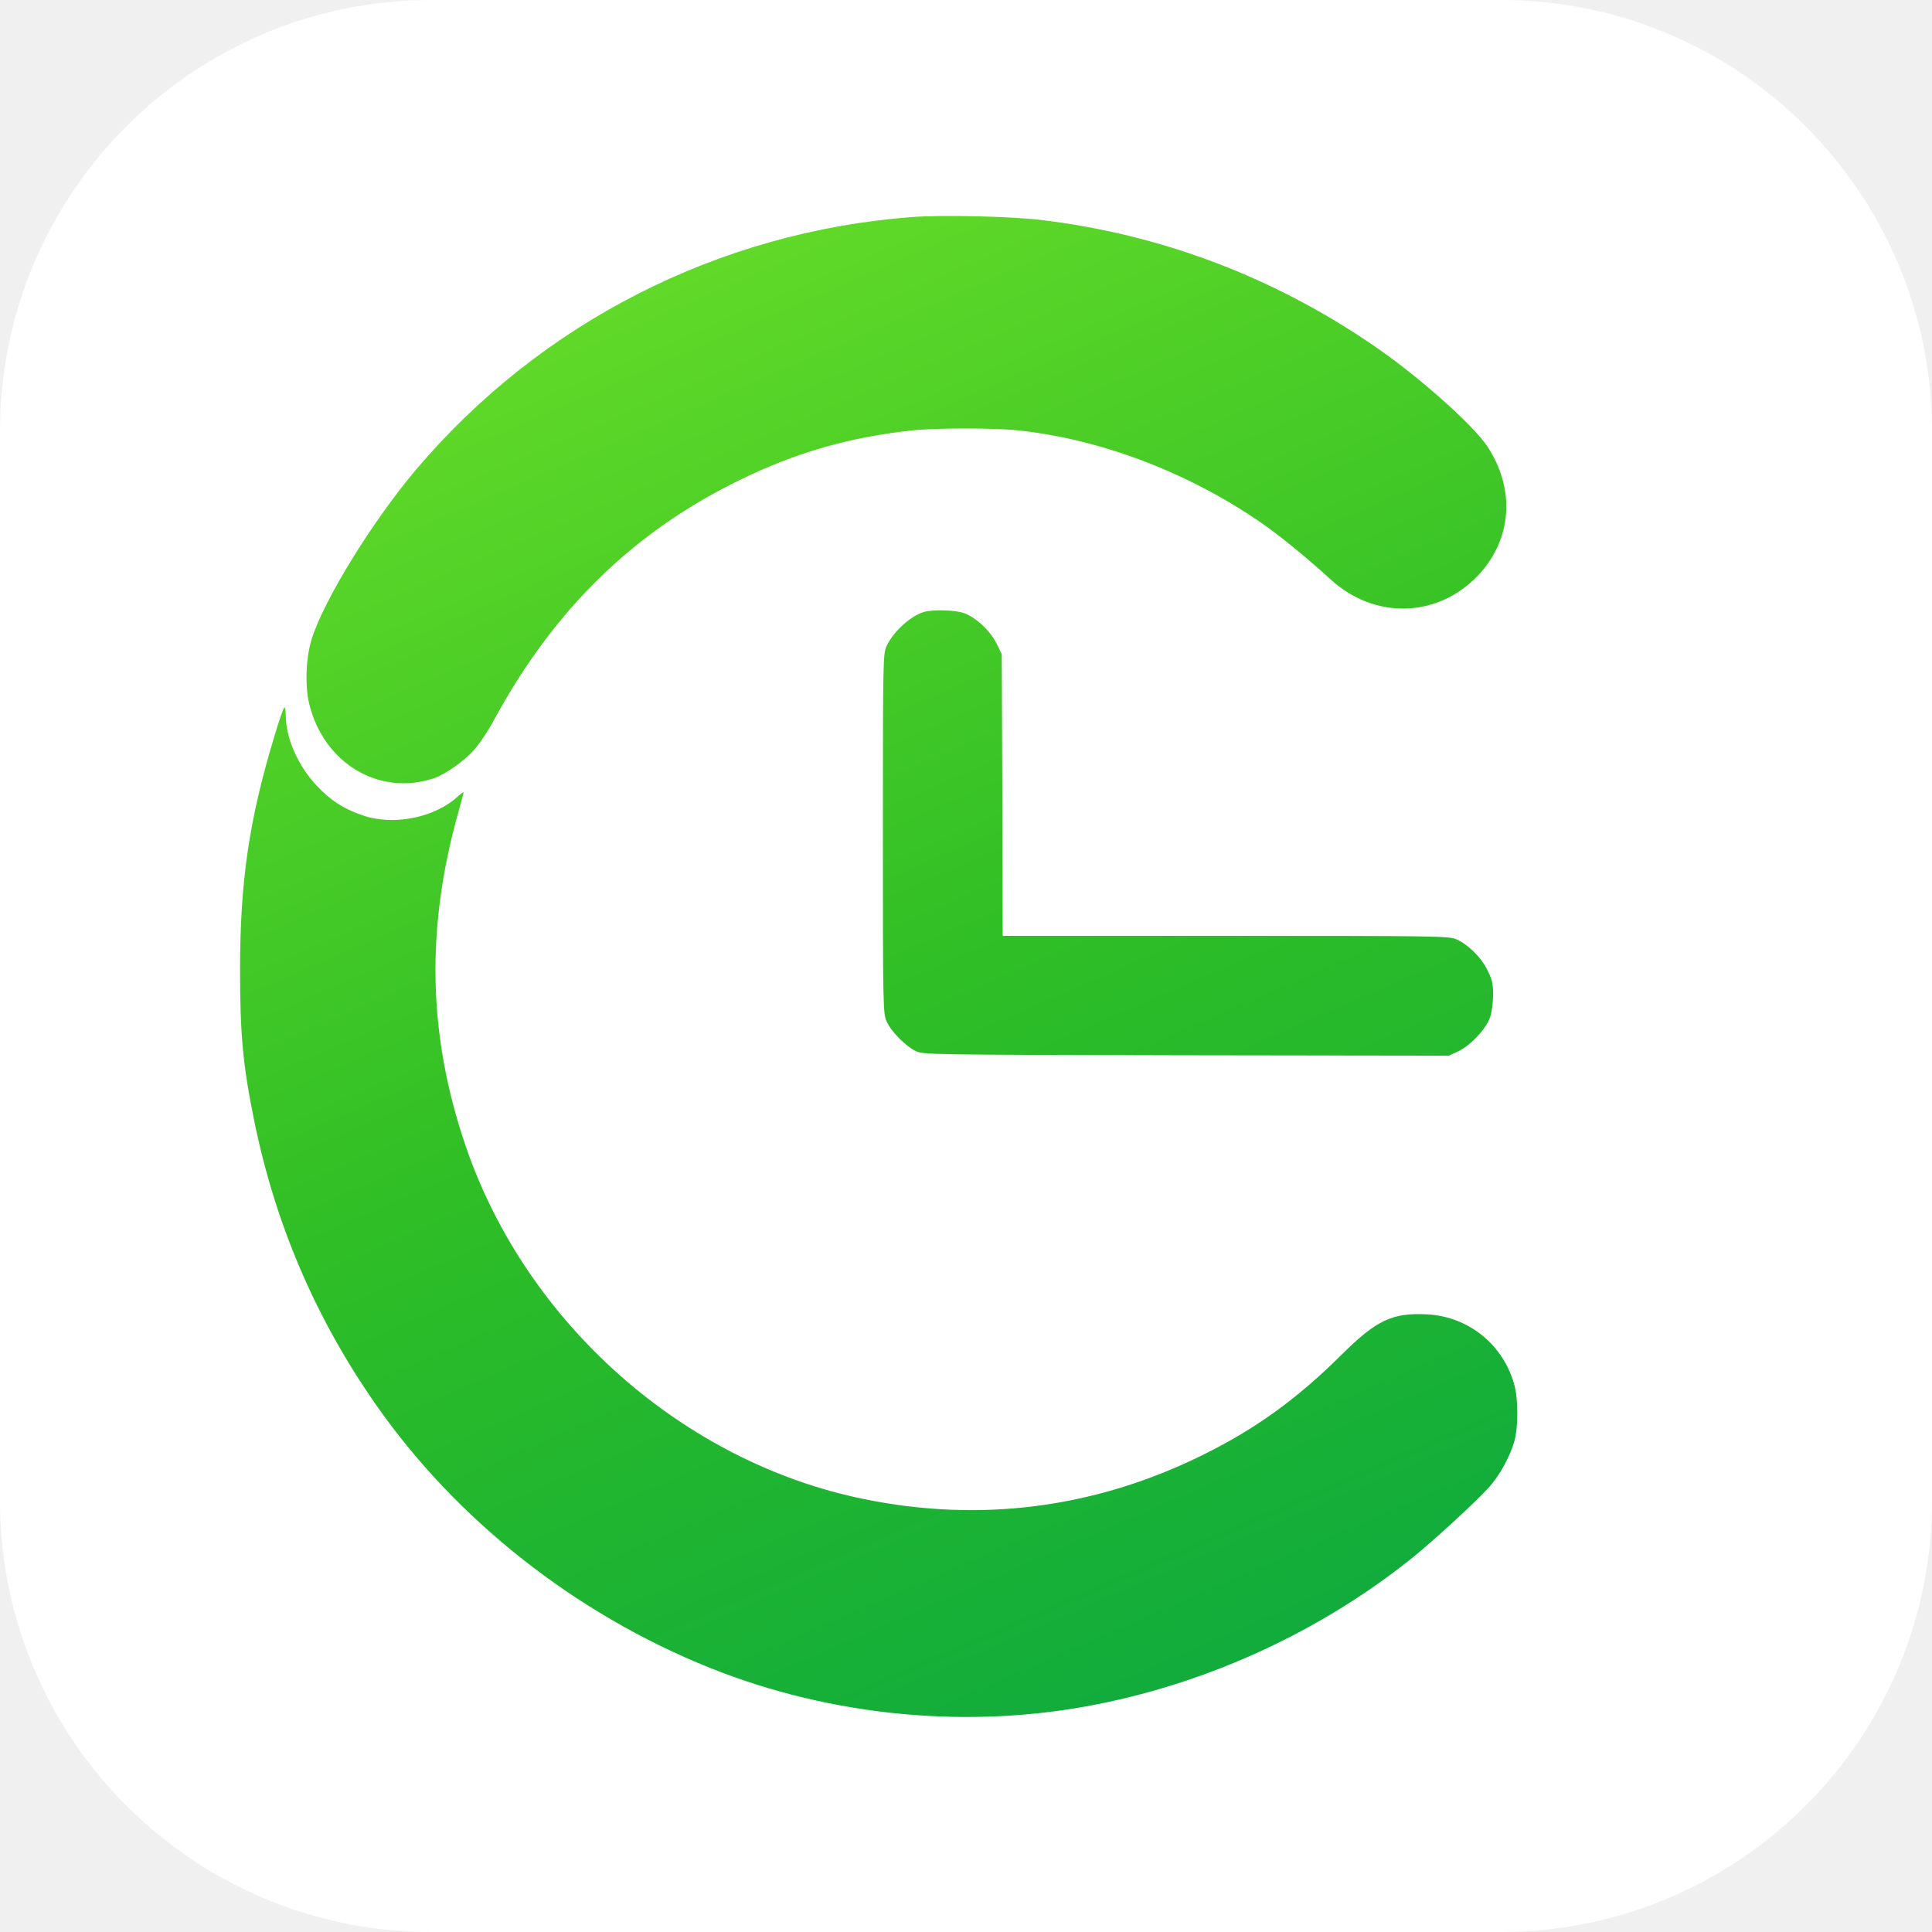
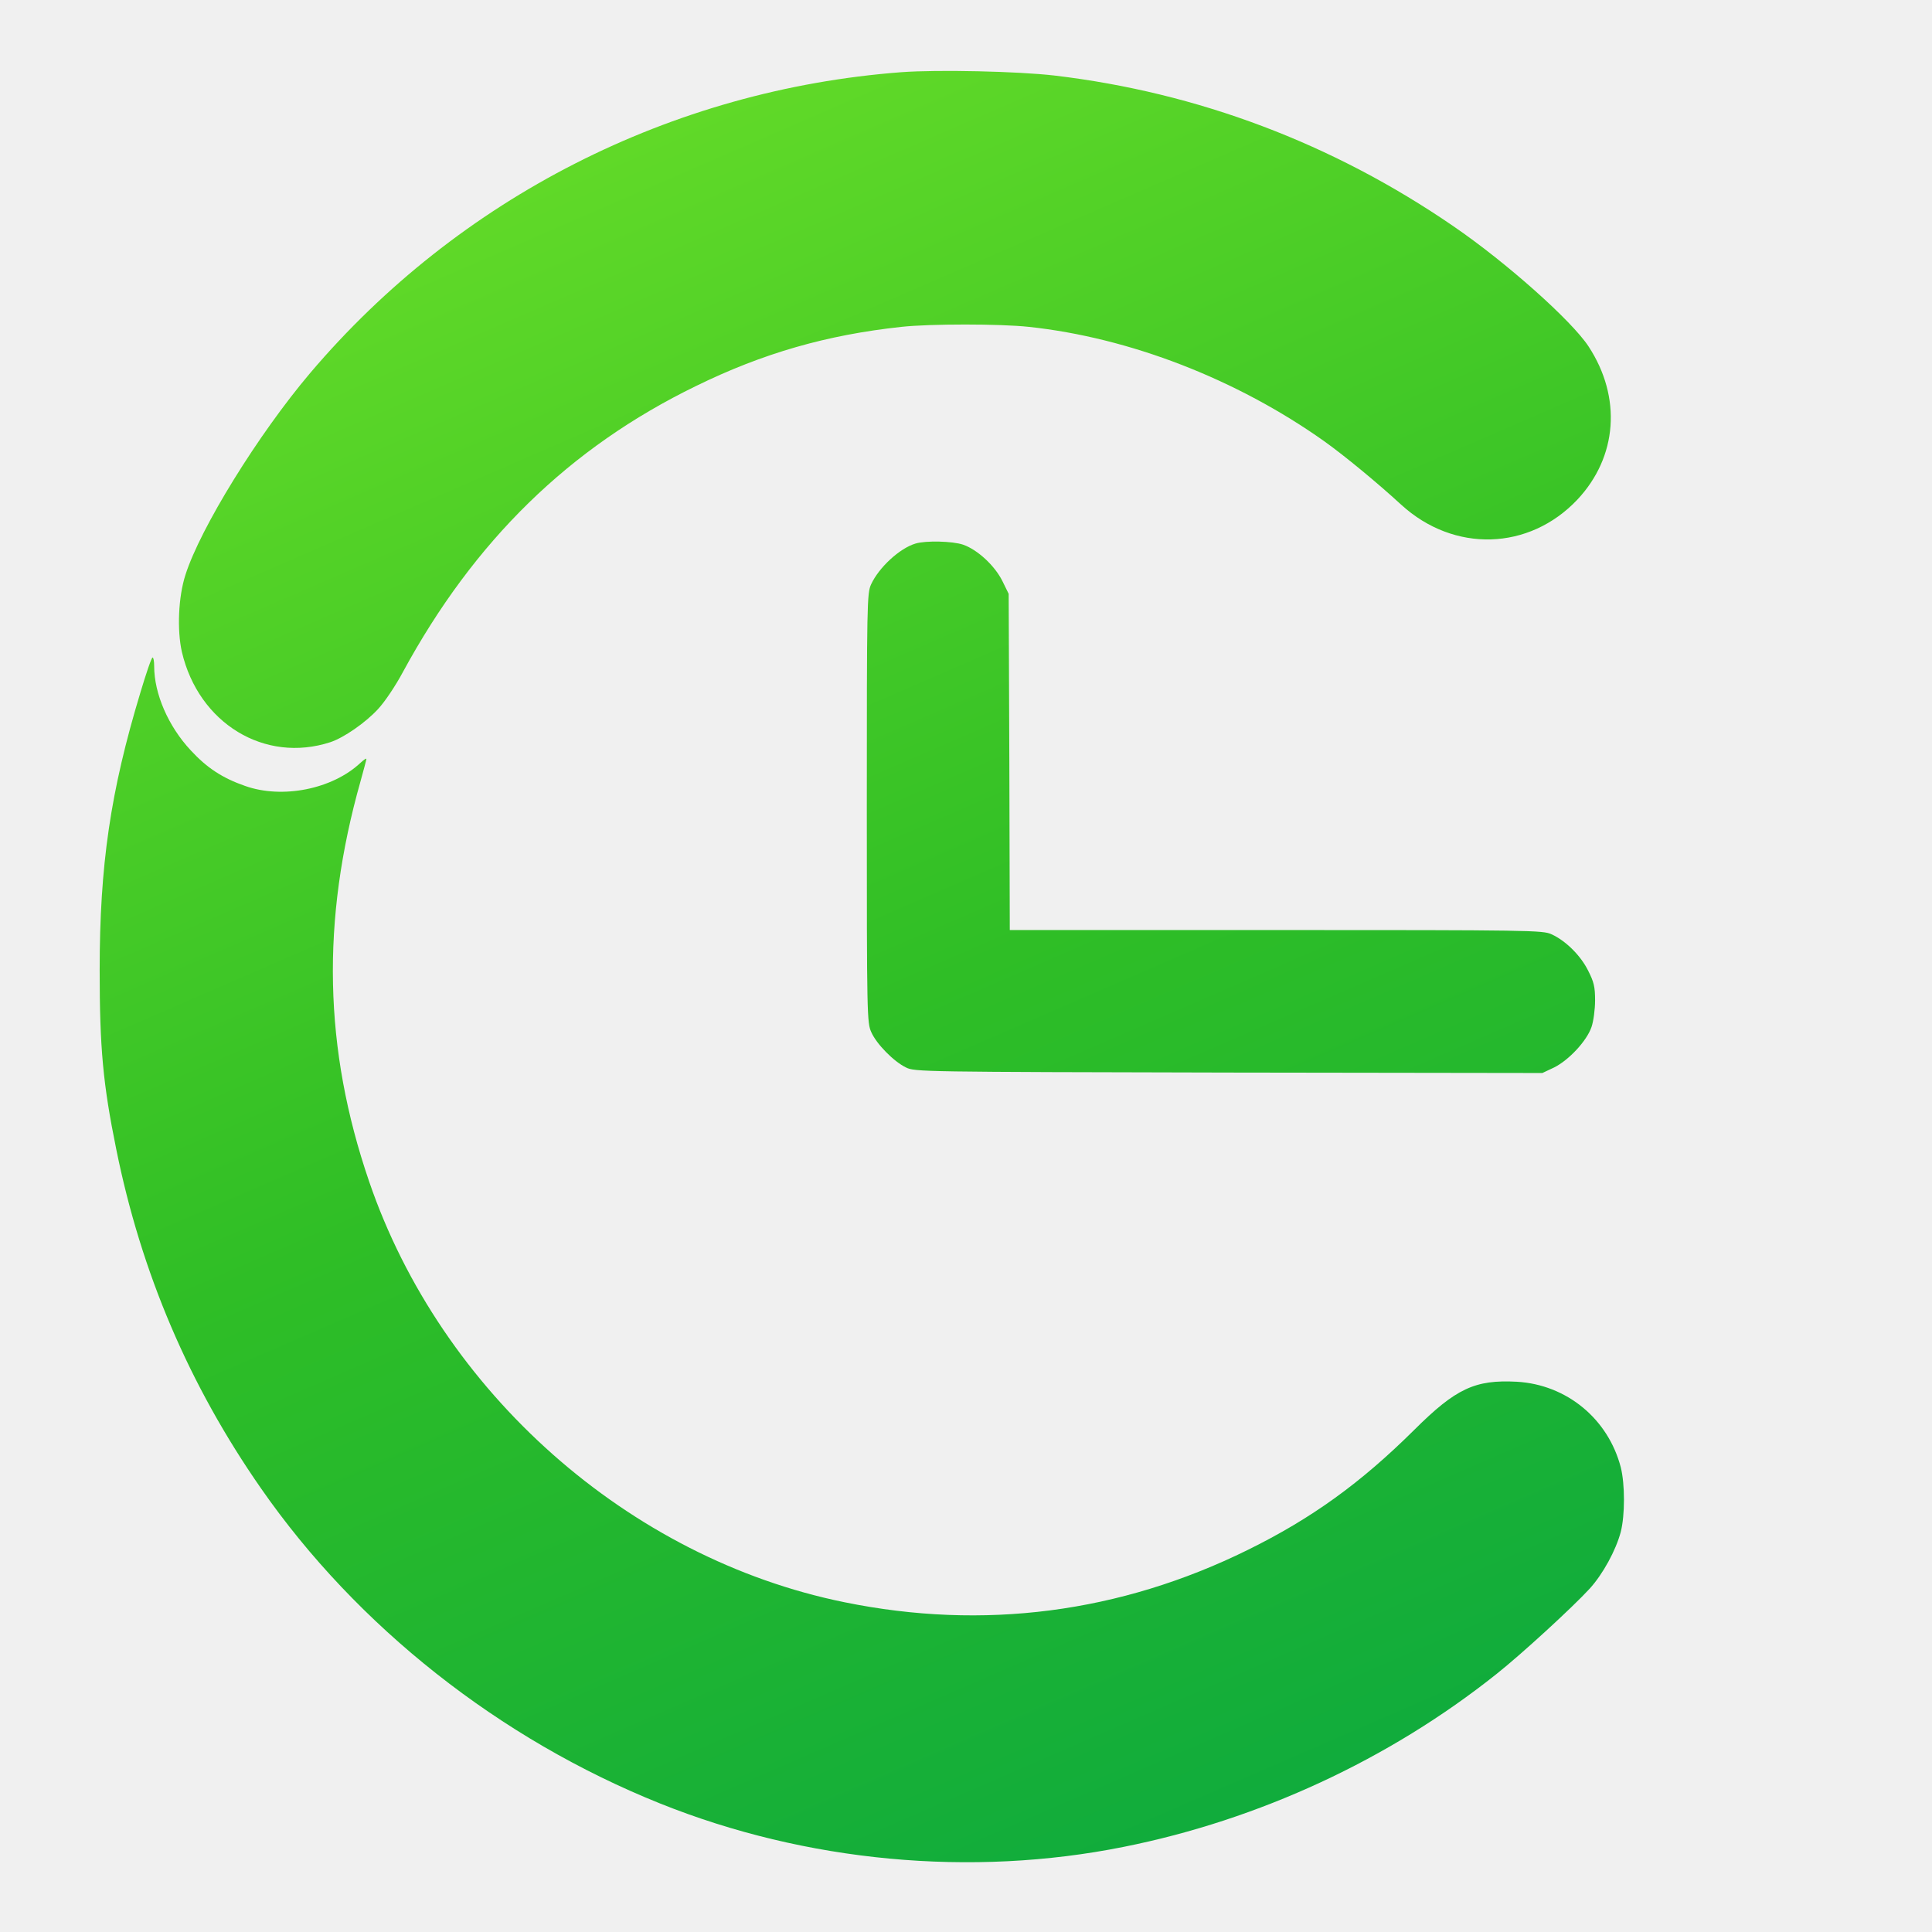
<svg xmlns="http://www.w3.org/2000/svg" width="512" height="512" viewBox="0 0 1254 1254" fill="none">
  <defs>
    <linearGradient id="g" gradientUnits="userSpaceOnUse" x1="430" y1="250" x2="760" y2="1010">
      <stop offset="0" stop-color="#62DA28" />
      <stop offset="0.5" stop-color="#2FBE26" />
      <stop offset="1" stop-color="#0FAB3D" />
    </linearGradient>
  </defs>
-   <rect x="0" y="0" width="1254" height="1254" rx="280" ry="280" fill="#FFFFFF" />
-   <g transform="translate(627,627) scale(1.215) translate(-637.4,-610.1)">
+   <g transform="translate(627,627) scale(1.45) translate(-637.4,-610.1)">
    <path d="M 608.50 210.00 c -103.00 7.80 -198.20 56.30 -264.70 134.70 -23.20 27.40 -49.10 69.30 -55.80 90.30 -3.20 9.90 -3.80 24.70 -1.60 34.50 7.50 32.00 37.10 50.00 66.50 40.40 6.00 -2.00 15.70 -8.70 21.30 -14.80 3.00 -3.20 7.90 -10.50 11.20 -16.70 31.90 -58.70 74.40 -100.30 131.10 -127.90 30.00 -14.70 58.60 -22.90 92.00 -26.50 12.80 -1.40 44.10 -1.40 57.00 -0.00 45.10 4.80 93.10 23.40 132.40 51.30 9.20 6.60 23.40 18.30 34.30 28.30 23.60 21.60 57.30 20.60 78.90 -2.30 17.90 -19.10 19.90 -45.70 5.00 -68.50 -7.50 -11.50 -36.90 -37.70 -60.60 -53.90 -53.90 -37.00 -114.30 -59.80 -178.50 -67.40 -16.40 -1.90 -52.20 -2.70 -68.50 -1.50 z" fill="url(#g)" />
    <path d="M 614.80 421.00 c -7.10 2.10 -16.40 10.70 -19.90 18.30 -1.80 4.00 -1.90 8.00 -1.90 100.20 0.00 92.70 0.10 96.10 2.00 100.20 2.30 5.30 10.10 13.20 15.50 15.80 3.90 2.00 7.00 2.00 144.50 2.30 l 140.40 0.20 5.30 -2.50 c 6.60 -3.30 14.60 -11.90 16.70 -18.10 0.90 -2.60 1.60 -8.00 1.60 -11.90 0.00 -6.00 -0.50 -8.20 -3.10 -13.30 -3.30 -6.70 -10.00 -13.40 -16.40 -16.30 -3.80 -1.80 -9.50 -1.90 -123.20 -1.90 l -119.30 -0.00 -0.20 -75.30 -0.30 -75.20 -2.80 -5.70 c -3.40 -6.90 -11.20 -14.10 -17.60 -16.30 -4.70 -1.60 -16.70 -1.90 -21.30 -0.50 z" fill="url(#g)" />
    <path d="M 267.80 487.80 c -13.40 44.30 -18.20 77.20 -18.20 124.20 0.00 34.80 1.50 51.00 7.40 80.00 11.20 55.50 32.70 105.80 64.80 151.90 43.10 62.00 106.90 112.30 178.70 141.10 65.30 26.20 139.30 33.10 207.50 19.40 60.60 -12.10 119.00 -39.20 166.90 -77.40 11.10 -8.80 34.10 -29.90 41.70 -38.20 5.90 -6.50 11.70 -17.10 13.90 -25.40 1.90 -7.50 1.90 -21.30 0.00 -28.90 -5.70 -21.80 -24.30 -37.00 -46.50 -38.30 -18.80 -1.00 -27.30 3.00 -46.00 21.60 -24.00 23.80 -45.90 39.60 -74.50 53.70 -57.20 28.20 -118.30 36.10 -180.50 23.40 -96.50 -19.60 -180.50 -93.90 -212.80 -188.40 -20.30 -59.30 -21.50 -116.70 -3.80 -179.20 1.40 -5.10 2.60 -9.50 2.60 -9.90 0.00 -0.40 -1.20 0.40 -2.70 1.80 -12.60 11.80 -35.00 16.20 -51.60 10.30 -10.10 -3.50 -17.10 -8.10 -24.30 -15.90 -10.10 -10.80 -16.40 -25.40 -16.40 -37.70 0.00 -2.20 -0.30 -3.90 -0.70 -3.90 -0.50 -0.00 -2.90 7.10 -5.50 15.80 z" fill="url(#g)" />
  </g>
</svg>
